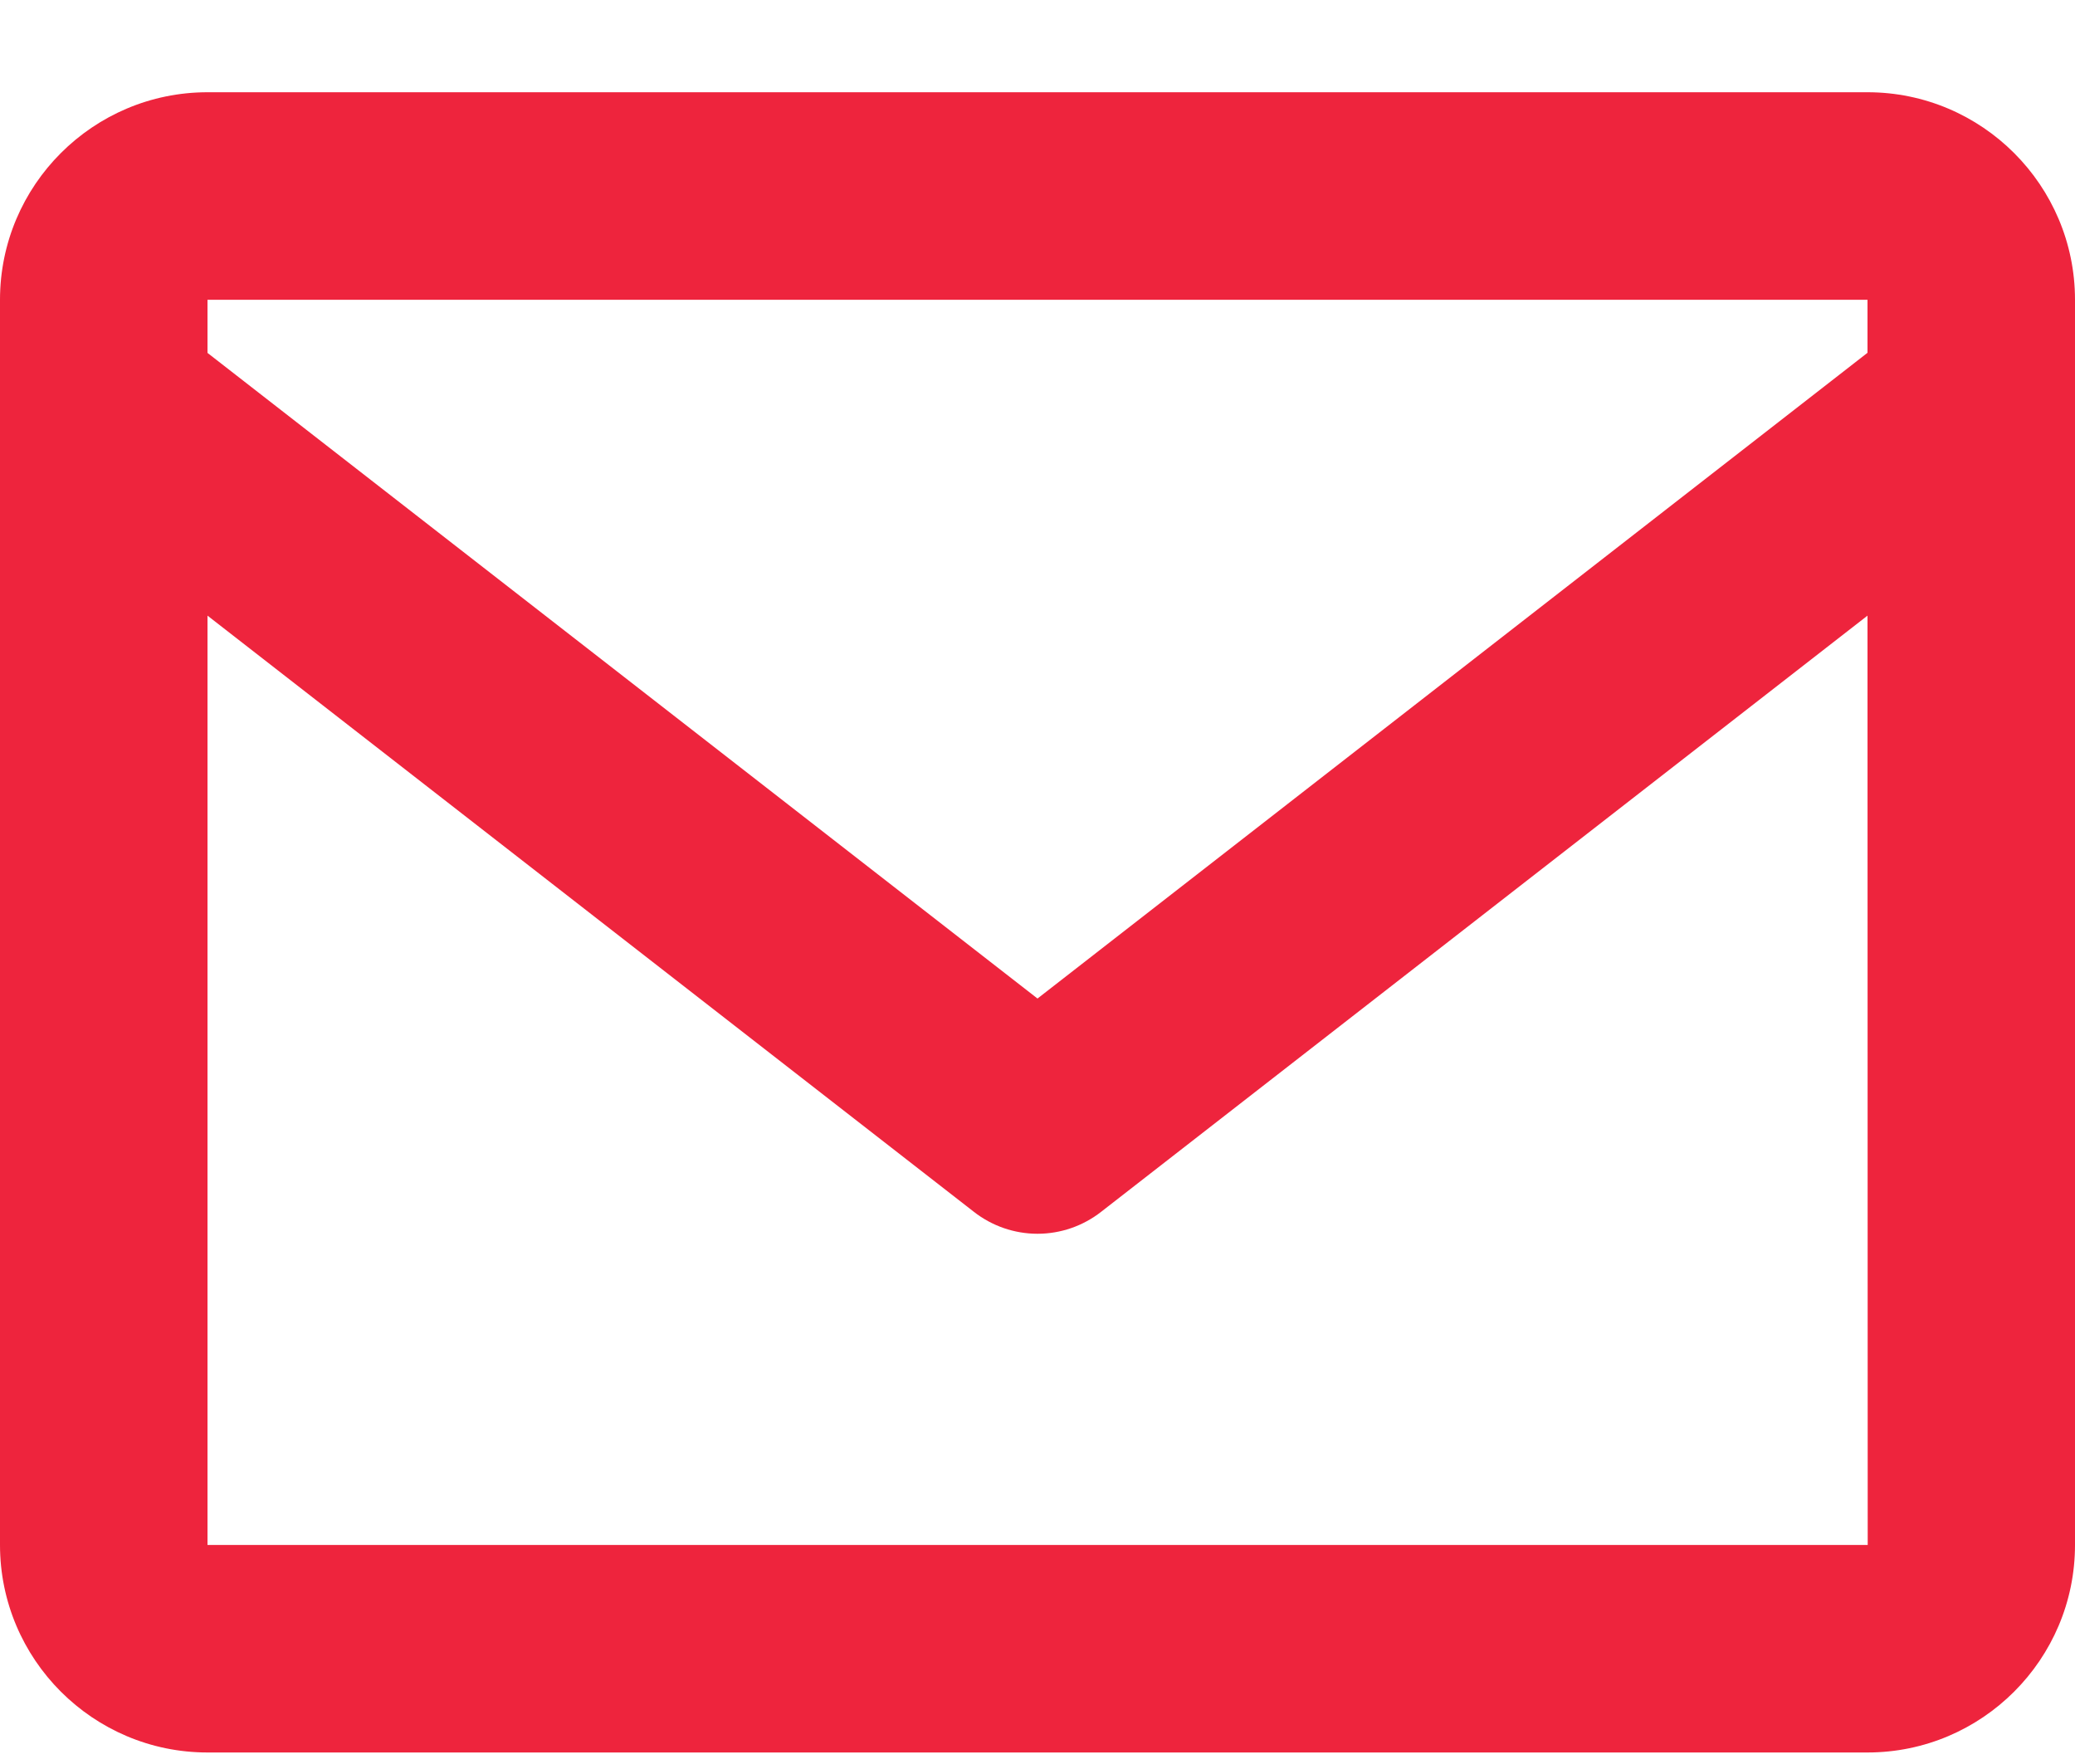
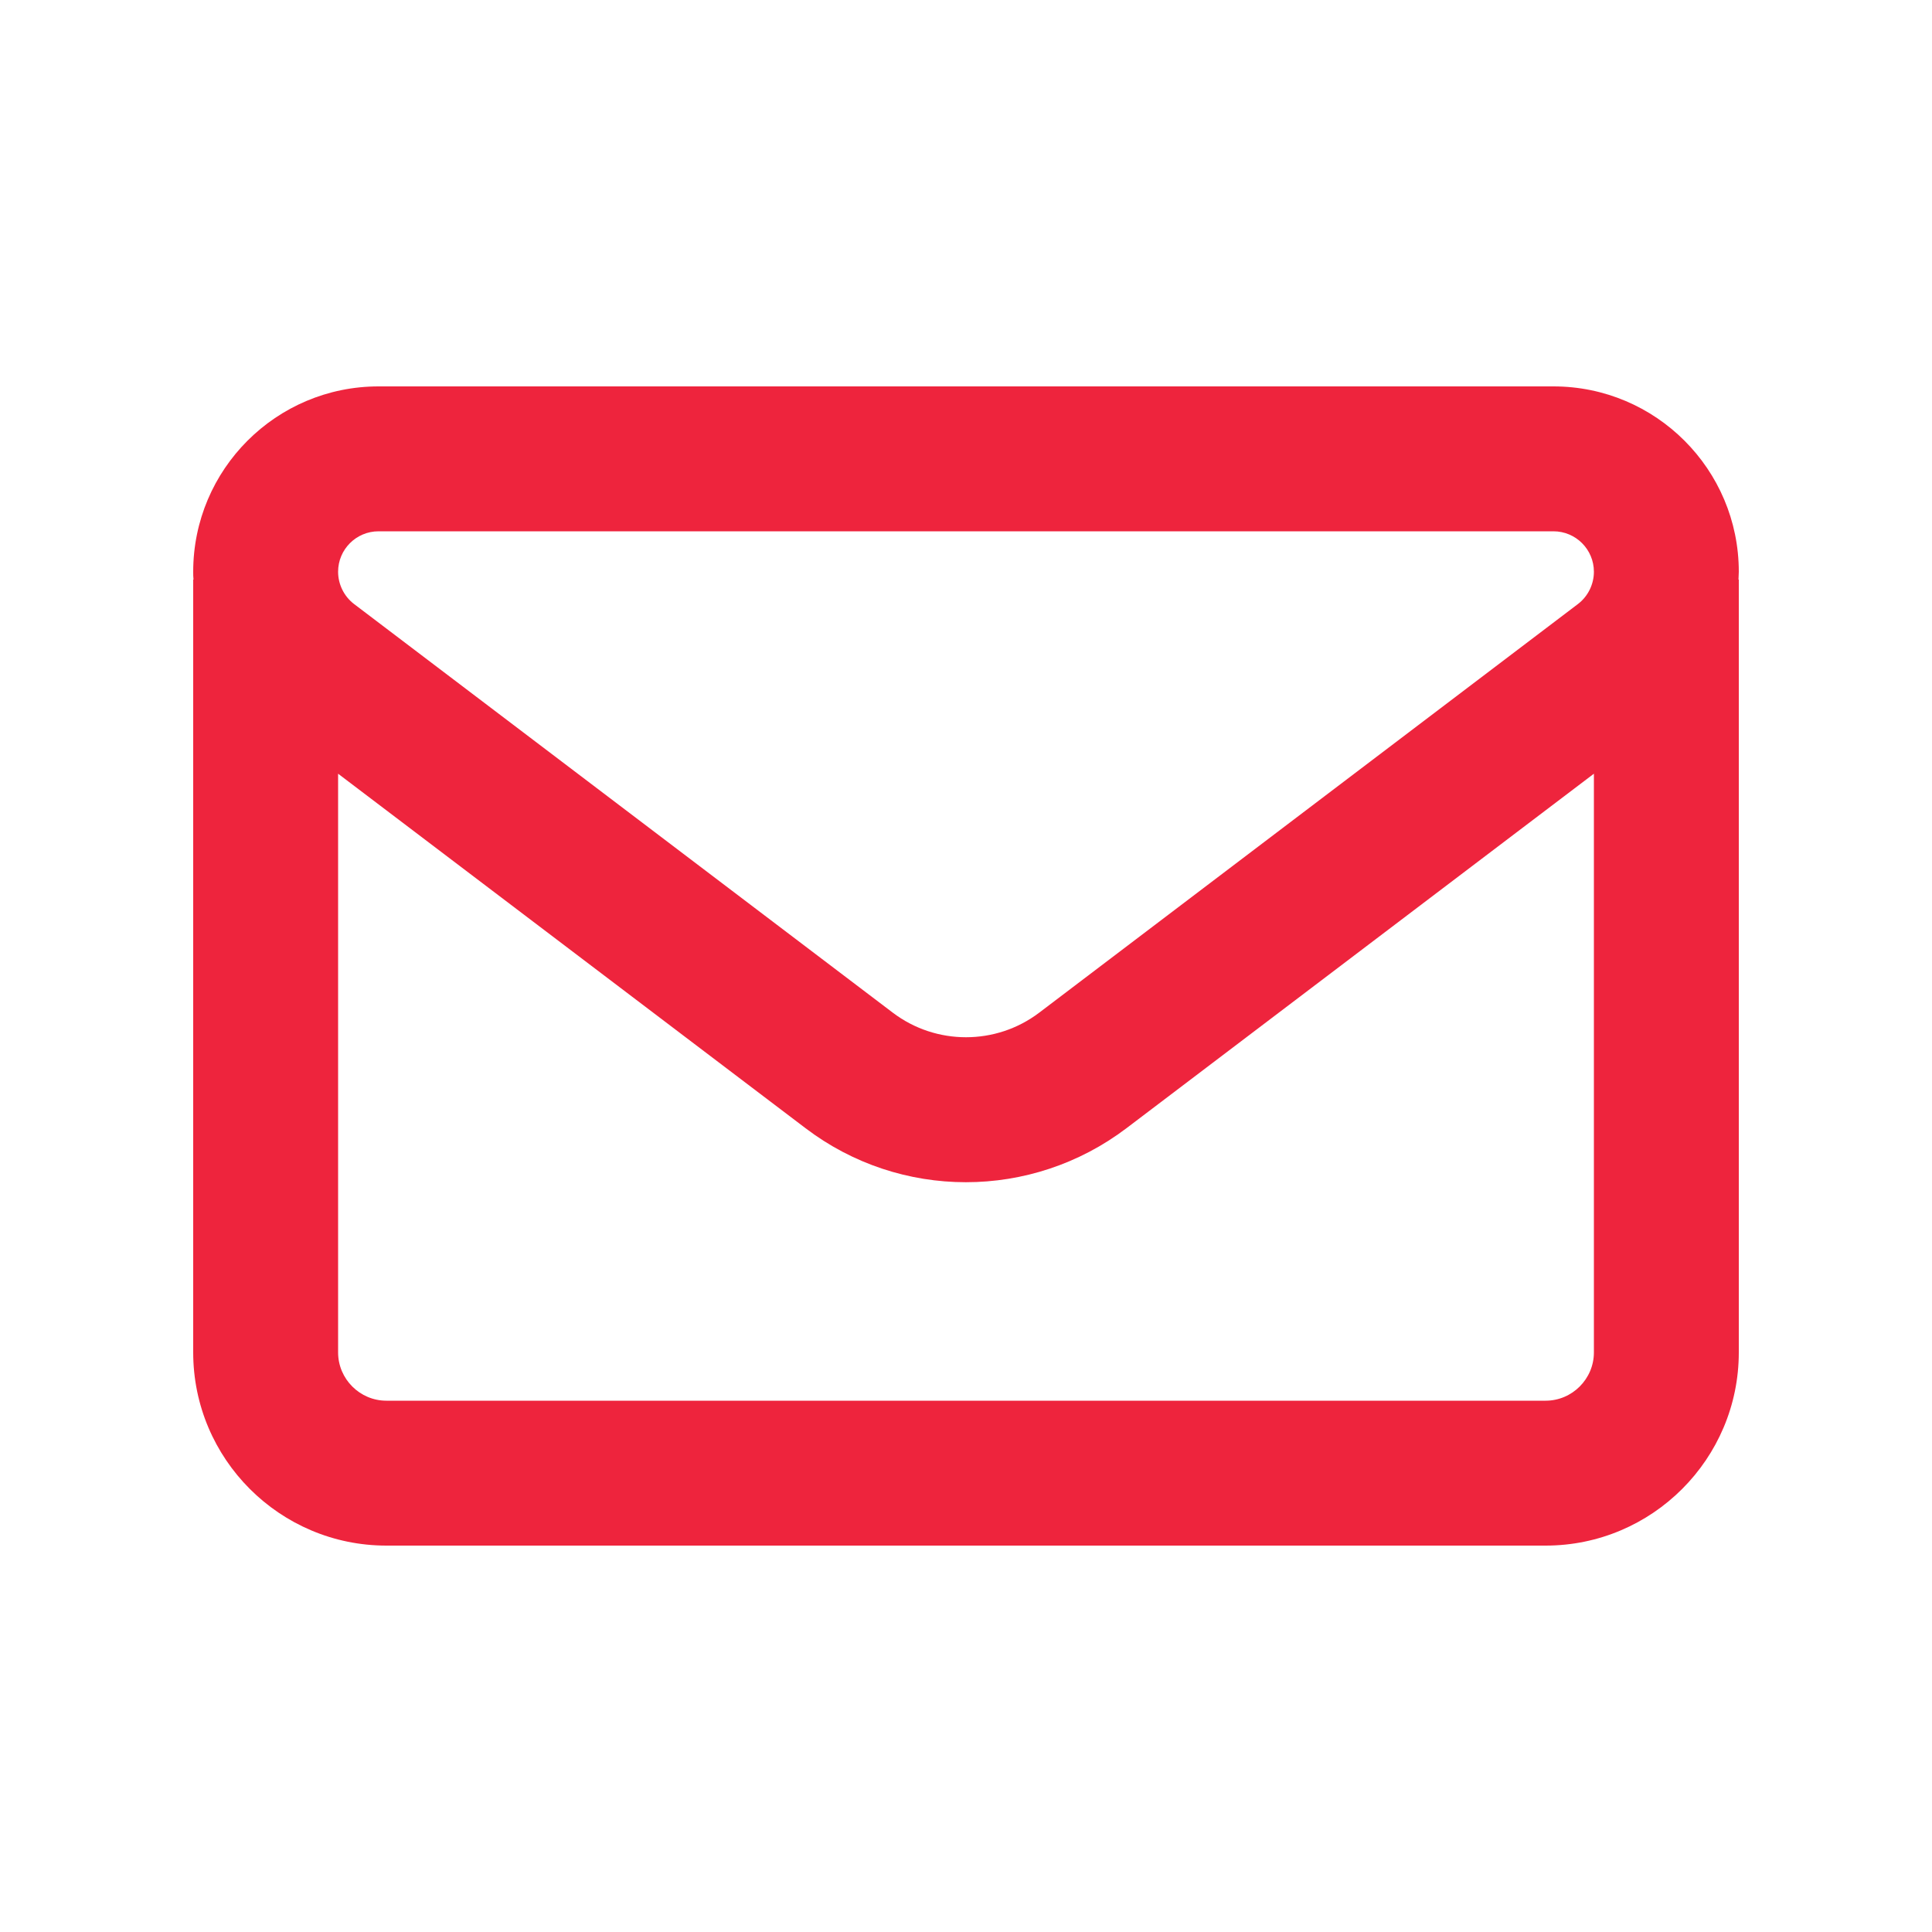
- <svg xmlns="http://www.w3.org/2000/svg" width="20" height="17" viewBox="0 0 20 17" fill="none">
-   <path d="M18 0.889H2C0.897 0.889 0 1.786 0 2.889V14.889C0 15.992 0.897 16.889 2 16.889H18C19.103 16.889 20 15.992 20 14.889V2.889C20 1.786 19.103 0.889 18 0.889ZM18 2.889V3.4L10 9.623L2 3.401V2.889H18ZM2 14.889V5.933L9.386 11.678C9.561 11.815 9.777 11.89 10 11.89C10.223 11.89 10.439 11.815 10.614 11.678L18 5.933L18.002 14.889H2Z" fill="#EE243D" />
+ <svg xmlns="http://www.w3.org/2000/svg" height="24" width="24" viewBox="0 0 640 640">
+   <path fill="#ee243d" d="M125.4 128C91.5 128 64 155.5 64 189.4C64 190.3 64 191.1 64.1 192L64 192L64 448C64 483.3 92.7 512 128 512L512 512C547.3 512 576 483.3 576 448L576 192L575.9 192C575.9 191.1 576 190.3 576 189.4C576 155.5 548.5 128 514.6 128L125.4 128zM528 256.3L528 448C528 456.8 520.8 464 512 464L128 464C119.2 464 112 456.8 112 448L112 256.3L266.8 373.7C298.2 397.6 341.7 397.6 373.2 373.7L528 256.3zM112 189.4C112 182 118 176 125.4 176L514.6 176C522 176 528 182 528 189.4C528 193.6 526 197.6 522.7 200.1L344.2 335.5C329.9 346.3 310.1 346.3 295.8 335.5L117.3 200.1C114 197.6 112 193.6 112 189.4z" />
</svg>
